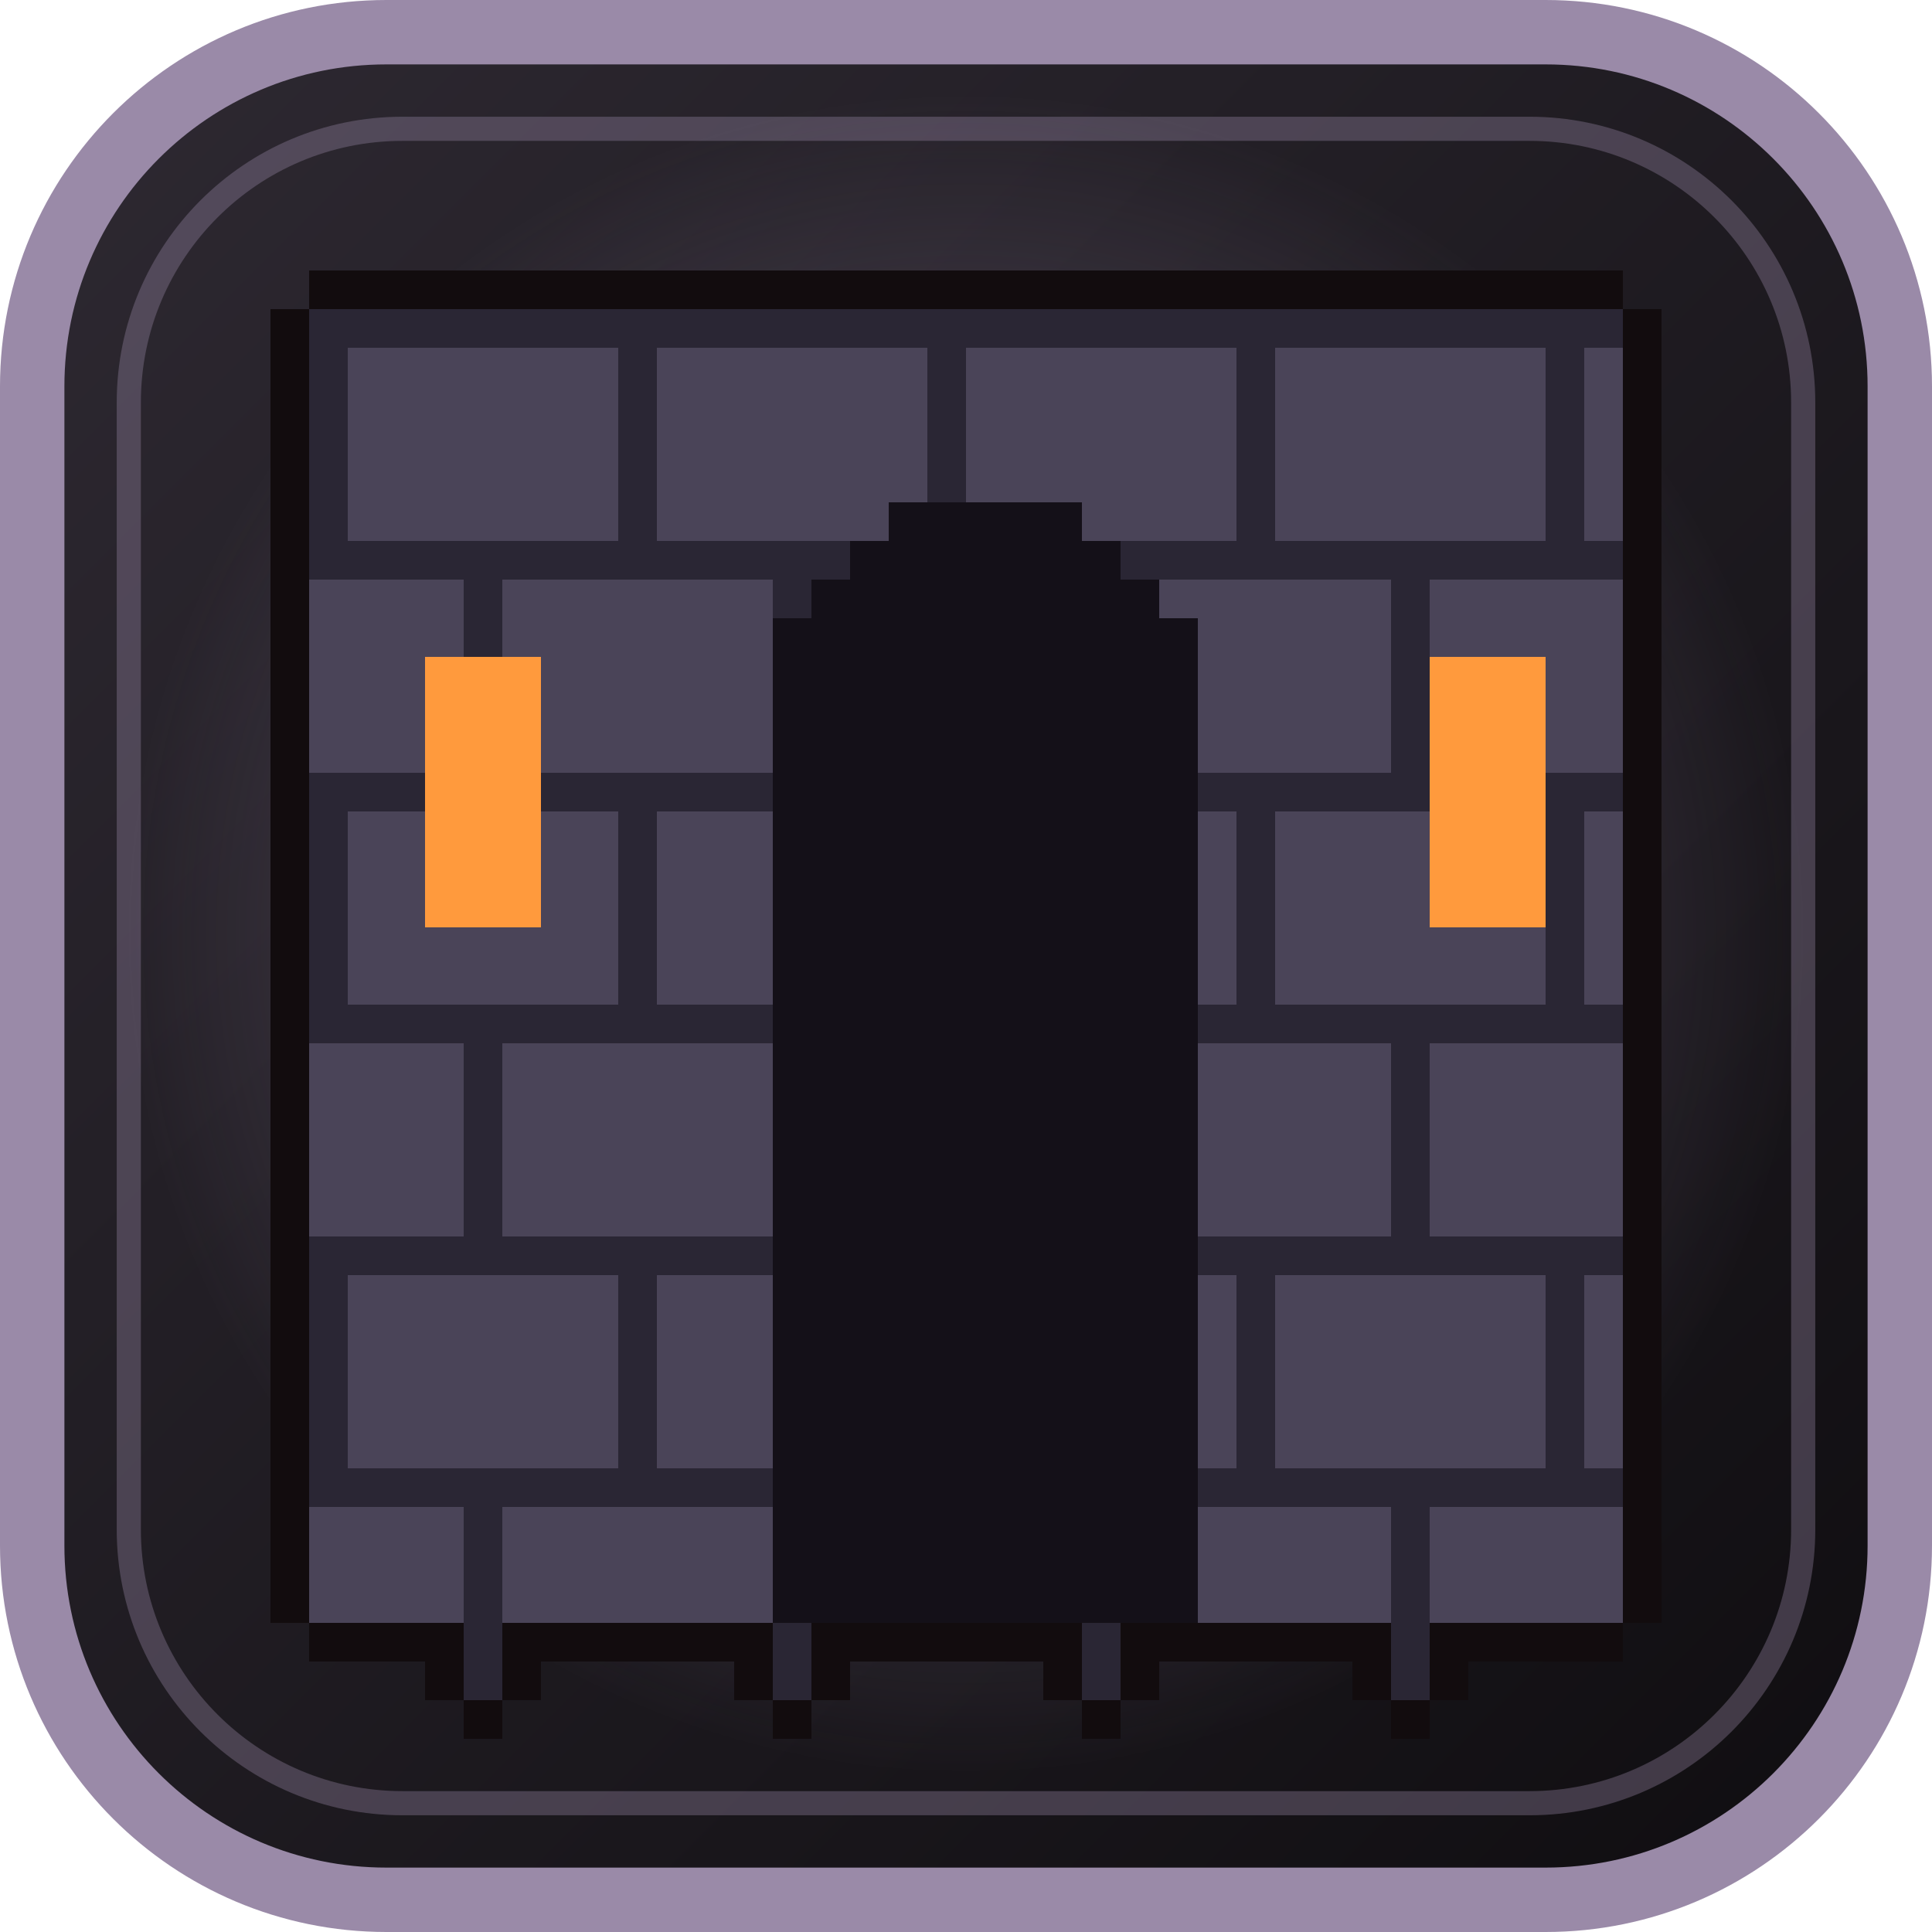
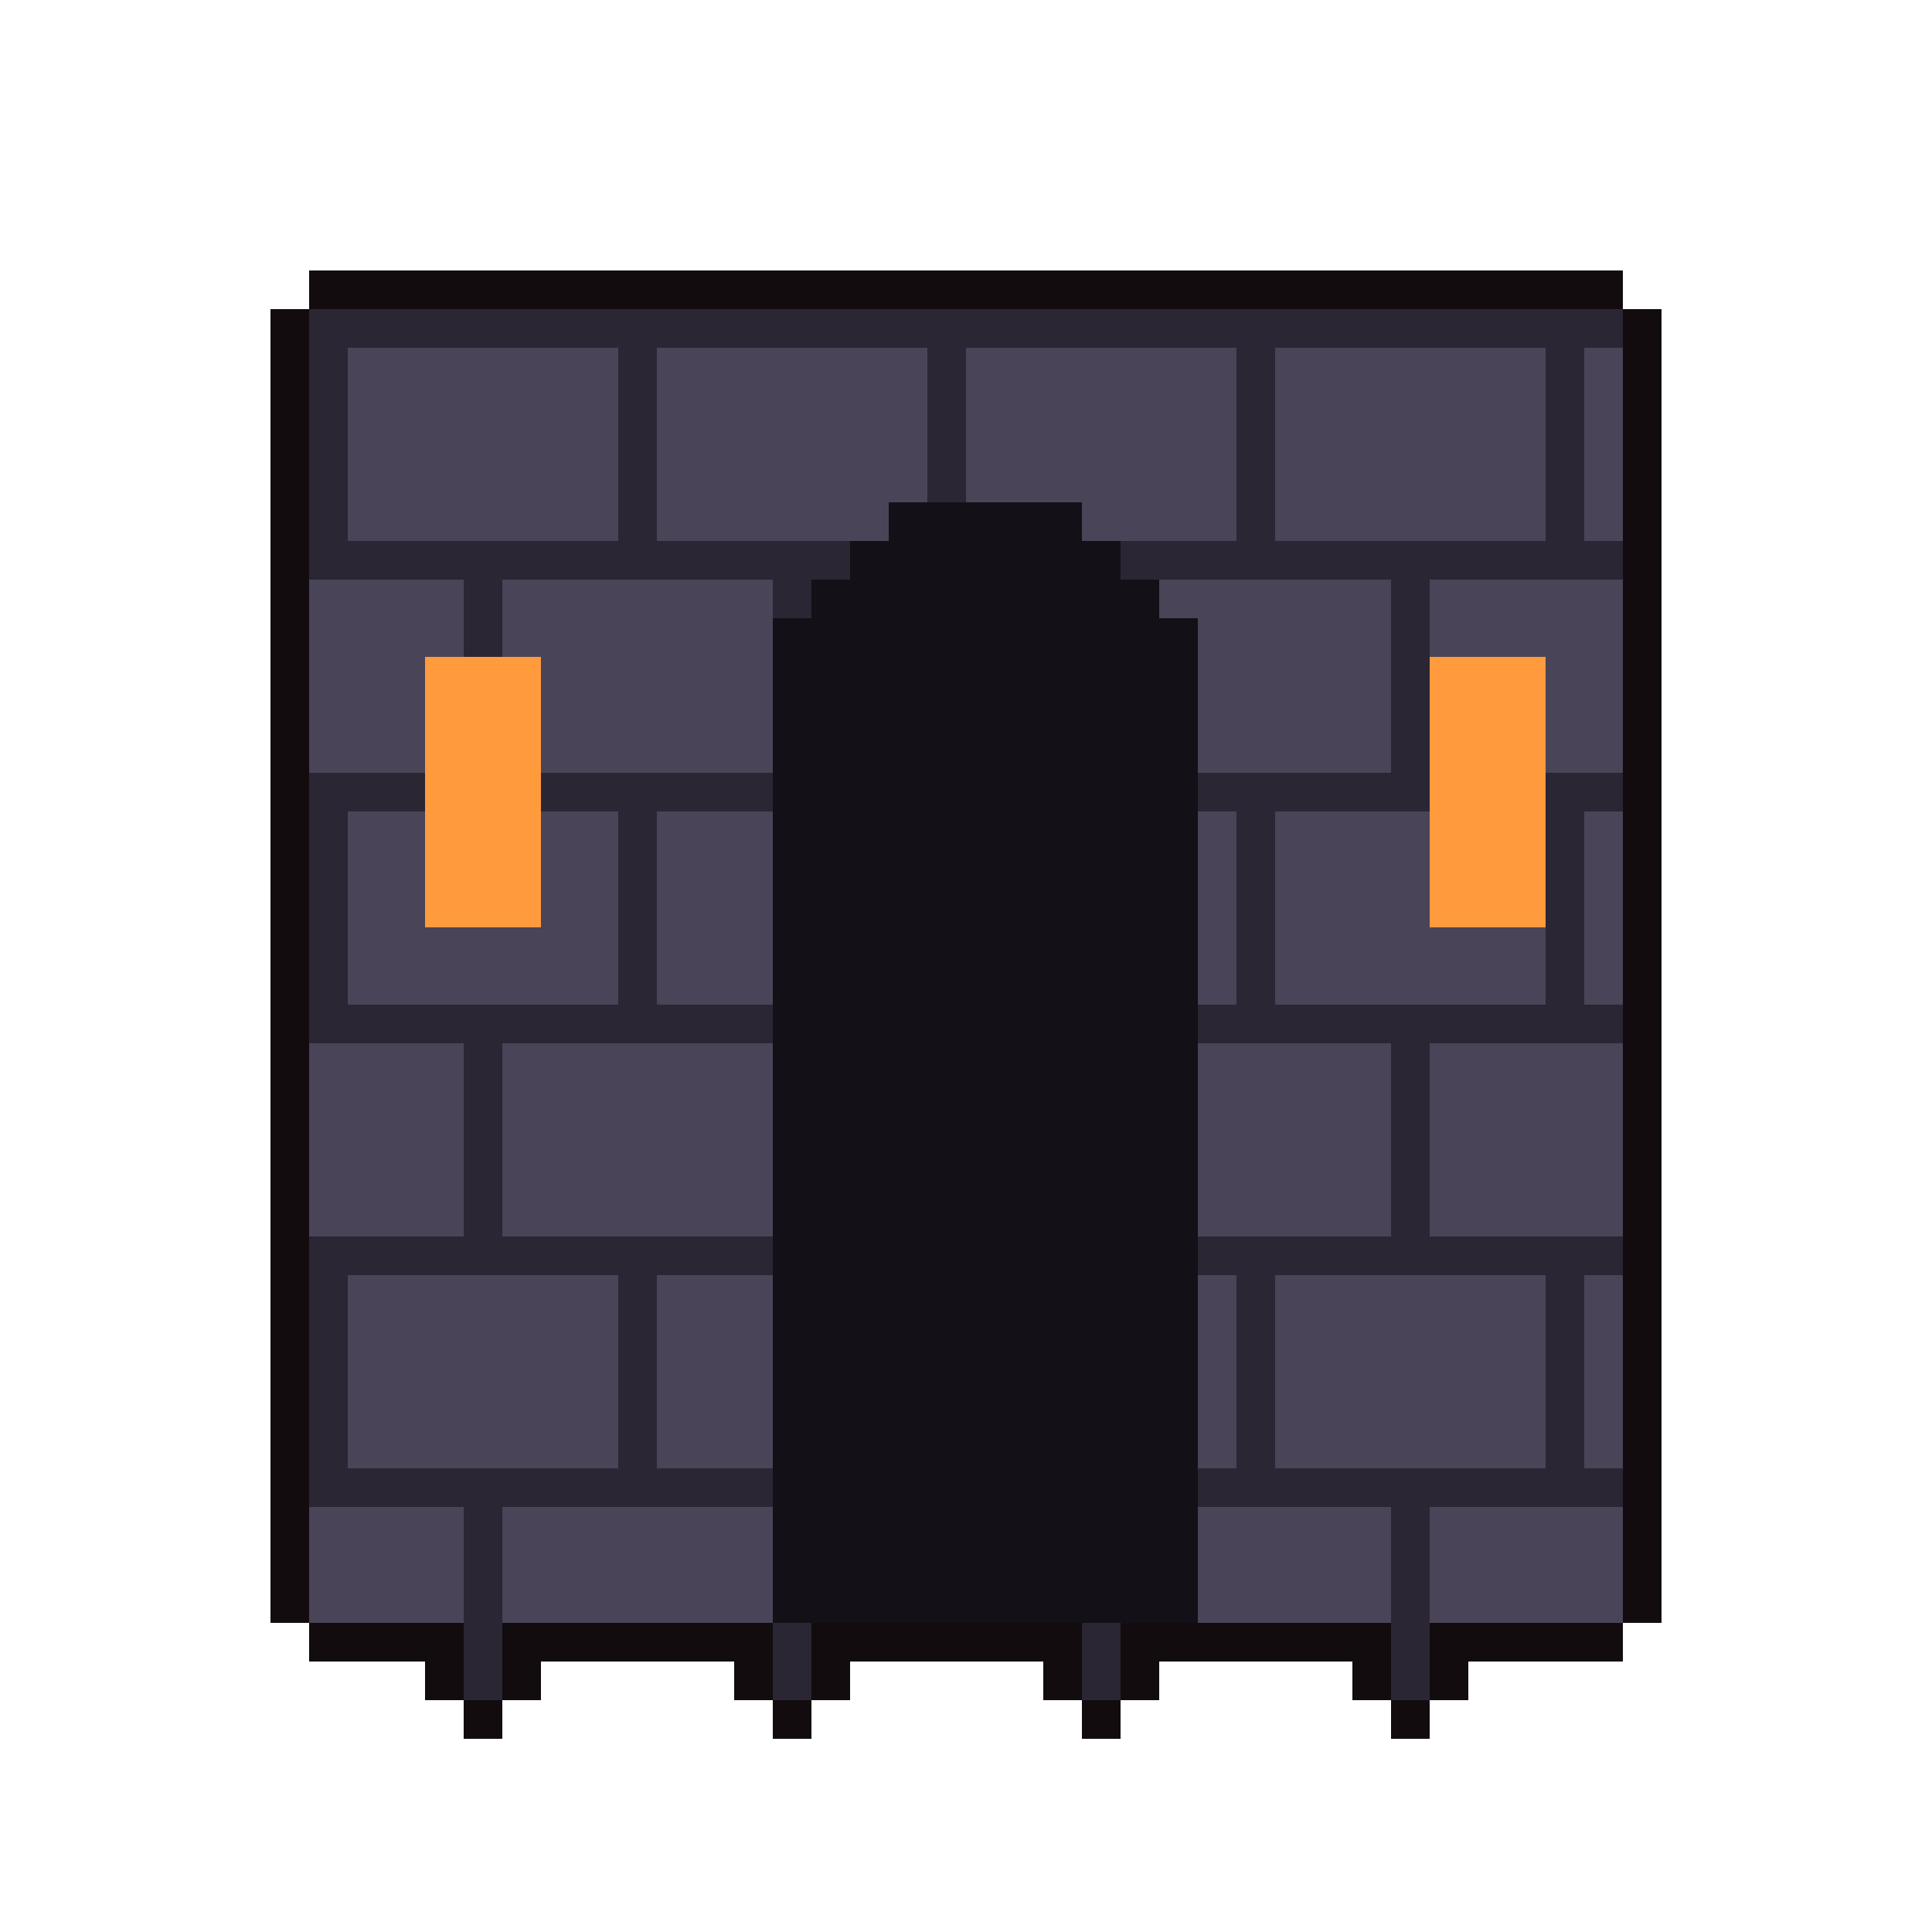
<svg xmlns="http://www.w3.org/2000/svg" viewBox="0 0 120 120">
  <defs>
    <linearGradient id="bmapdungeon" x1="0" y1="0" x2="1" y2="1">
      <stop offset="0" stop-color="#2e2932" />
      <stop offset="1" stop-color="#0f0d10" />
    </linearGradient>
    <radialGradient id="gmapdungeon">
      <stop offset="0" stop-color="#9a8aa8" stop-opacity=".55" />
      <stop offset="1" stop-color="#9a8aa8" stop-opacity="0" />
    </radialGradient>
  </defs>
-   <rect x="2" y="2" width="116" height="116" rx="22" fill="url(#bmapdungeon)" stroke="#9a8aa8" stroke-width="4" />
-   <rect x="8" y="8" width="104" height="104" rx="17" fill="none" stroke="#9a8aa8" stroke-opacity=".35" stroke-width="1.5" />
-   <circle cx="60" cy="58" r="52" fill="url(#gmapdungeon)" />
  <g transform="translate(12 12) scale(2.4)" shape-rendering="crispEdges">
    <path fill="#2a2634" d="M3 3h34v1h-34zM3 4h1v1h-1zM11 4h1v1h-1zM19 4h1v1h-1zM27 4h1v1h-1zM35 4h1v1h-1zM3 5h1v1h-1zM11 5h1v1h-1zM19 5h1v1h-1zM27 5h1v1h-1zM35 5h1v1h-1zM3 6h1v1h-1zM11 6h1v1h-1zM19 6h1v1h-1zM27 6h1v1h-1zM35 6h1v1h-1zM3 7h1v1h-1zM11 7h1v1h-1zM19 7h1v1h-1zM27 7h1v1h-1zM35 7h1v1h-1zM3 8h1v1h-1zM11 8h1v1h-1zM27 8h1v1h-1zM35 8h1v1h-1zM3 9h14v1h-14zM24 9h13v1h-13zM7 10h1v1h-1zM15 10h1v1h-1zM31 10h1v1h-1zM7 11h1v1h-1zM31 11h1v1h-1zM31 12h1v1h-1zM31 13h1v1h-1zM31 14h1v1h-1zM3 15h3v1h-3zM9 15h6v1h-6zM26 15h6v1h-6zM35 15h2v1h-2zM3 16h1v1h-1zM11 16h1v1h-1zM27 16h1v1h-1zM35 16h1v1h-1zM3 17h1v1h-1zM11 17h1v1h-1zM27 17h1v1h-1zM35 17h1v1h-1zM3 18h1v1h-1zM11 18h1v1h-1zM27 18h1v1h-1zM35 18h1v1h-1zM3 19h1v1h-1zM11 19h1v1h-1zM27 19h1v1h-1zM35 19h1v1h-1zM3 20h1v1h-1zM11 20h1v1h-1zM27 20h1v1h-1zM35 20h1v1h-1zM3 21h12v1h-12zM26 21h11v1h-11zM7 22h1v1h-1zM31 22h1v1h-1zM7 23h1v1h-1zM31 23h1v1h-1zM7 24h1v1h-1zM31 24h1v1h-1zM7 25h1v1h-1zM31 25h1v1h-1zM7 26h1v1h-1zM31 26h1v1h-1zM3 27h12v1h-12zM26 27h11v1h-11zM3 28h1v1h-1zM11 28h1v1h-1zM27 28h1v1h-1zM35 28h1v1h-1zM3 29h1v1h-1zM11 29h1v1h-1zM27 29h1v1h-1zM35 29h1v1h-1zM3 30h1v1h-1zM11 30h1v1h-1zM27 30h1v1h-1zM35 30h1v1h-1zM3 31h1v1h-1zM11 31h1v1h-1zM27 31h1v1h-1zM35 31h1v1h-1zM3 32h1v1h-1zM11 32h1v1h-1zM27 32h1v1h-1zM35 32h1v1h-1zM3 33h12v1h-12zM26 33h11v1h-11zM7 34h1v1h-1zM31 34h1v1h-1zM7 35h1v1h-1zM31 35h1v1h-1zM7 36h1v1h-1zM31 36h1v1h-1zM7 37h1v1h-1zM15 37h1v1h-1zM23 37h1v1h-1zM31 37h1v1h-1zM7 38h1v1h-1zM15 38h1v1h-1zM23 38h1v1h-1zM31 38h1v1h-1z" />
    <path fill="#4a4458" d="M4 4h7v1h-7zM12 4h7v1h-7zM20 4h7v1h-7zM28 4h7v1h-7zM36 4h1v1h-1zM4 5h7v1h-7zM12 5h7v1h-7zM20 5h7v1h-7zM28 5h7v1h-7zM36 5h1v1h-1zM4 6h7v1h-7zM12 6h7v1h-7zM20 6h7v1h-7zM28 6h7v1h-7zM36 6h1v1h-1zM4 7h7v1h-7zM12 7h7v1h-7zM20 7h7v1h-7zM28 7h7v1h-7zM36 7h1v1h-1zM4 8h7v1h-7zM12 8h6v1h-6zM23 8h4v1h-4zM28 8h7v1h-7zM36 8h1v1h-1zM3 10h4v1h-4zM8 10h7v1h-7zM25 10h6v1h-6zM32 10h5v1h-5zM3 11h4v1h-4zM8 11h7v1h-7zM26 11h5v1h-5zM32 11h5v1h-5zM3 12h3v1h-3zM9 12h6v1h-6zM26 12h5v1h-5zM35 12h2v1h-2zM3 13h3v1h-3zM9 13h6v1h-6zM26 13h5v1h-5zM35 13h2v1h-2zM3 14h3v1h-3zM9 14h6v1h-6zM26 14h5v1h-5zM35 14h2v1h-2zM4 16h2v1h-2zM9 16h2v1h-2zM12 16h3v1h-3zM26 16h1v1h-1zM28 16h4v1h-4zM36 16h1v1h-1zM4 17h2v1h-2zM9 17h2v1h-2zM12 17h3v1h-3zM26 17h1v1h-1zM28 17h4v1h-4zM36 17h1v1h-1zM4 18h2v1h-2zM9 18h2v1h-2zM12 18h3v1h-3zM26 18h1v1h-1zM28 18h4v1h-4zM36 18h1v1h-1zM4 19h7v1h-7zM12 19h3v1h-3zM26 19h1v1h-1zM28 19h7v1h-7zM36 19h1v1h-1zM4 20h7v1h-7zM12 20h3v1h-3zM26 20h1v1h-1zM28 20h7v1h-7zM36 20h1v1h-1zM3 22h4v1h-4zM8 22h7v1h-7zM26 22h5v1h-5zM32 22h5v1h-5zM3 23h4v1h-4zM8 23h7v1h-7zM26 23h5v1h-5zM32 23h5v1h-5zM3 24h4v1h-4zM8 24h7v1h-7zM26 24h5v1h-5zM32 24h5v1h-5zM3 25h4v1h-4zM8 25h7v1h-7zM26 25h5v1h-5zM32 25h5v1h-5zM3 26h4v1h-4zM8 26h7v1h-7zM26 26h5v1h-5zM32 26h5v1h-5zM4 28h7v1h-7zM12 28h3v1h-3zM26 28h1v1h-1zM28 28h7v1h-7zM36 28h1v1h-1zM4 29h7v1h-7zM12 29h3v1h-3zM26 29h1v1h-1zM28 29h7v1h-7zM36 29h1v1h-1zM4 30h7v1h-7zM12 30h3v1h-3zM26 30h1v1h-1zM28 30h7v1h-7zM36 30h1v1h-1zM4 31h7v1h-7zM12 31h3v1h-3zM26 31h1v1h-1zM28 31h7v1h-7zM36 31h1v1h-1zM4 32h7v1h-7zM12 32h3v1h-3zM26 32h1v1h-1zM28 32h7v1h-7zM36 32h1v1h-1zM3 34h4v1h-4zM8 34h7v1h-7zM26 34h5v1h-5zM32 34h5v1h-5zM3 35h4v1h-4zM8 35h7v1h-7zM26 35h5v1h-5zM32 35h5v1h-5zM3 36h4v1h-4zM8 36h7v1h-7zM26 36h5v1h-5zM32 36h5v1h-5z" />
    <path fill="#141018" d="M18 8h5v1h-5zM17 9h7v1h-7zM16 10h9v1h-9zM15 11h11v1h-11zM15 12h11v1h-11zM15 13h11v1h-11zM15 14h11v1h-11zM15 15h11v1h-11zM15 16h11v1h-11zM15 17h11v1h-11zM15 18h11v1h-11zM15 19h11v1h-11zM15 20h11v1h-11zM15 21h11v1h-11zM15 22h11v1h-11zM15 23h11v1h-11zM15 24h11v1h-11zM15 25h11v1h-11zM15 26h11v1h-11zM15 27h11v1h-11zM15 28h11v1h-11zM15 29h11v1h-11zM15 30h11v1h-11zM15 31h11v1h-11zM15 32h11v1h-11zM15 33h11v1h-11zM15 34h11v1h-11zM15 35h11v1h-11zM15 36h11v1h-11z" />
    <path fill="#ff9a3d" d="M6 12h3v1h-3zM32 12h3v1h-3zM6 13h3v1h-3zM32 13h3v1h-3zM6 14h3v1h-3zM32 14h3v1h-3zM6 15h3v1h-3zM32 15h3v1h-3zM6 16h3v1h-3zM32 16h3v1h-3zM6 17h3v1h-3zM32 17h3v1h-3zM6 18h3v1h-3zM32 18h3v1h-3z" />
    <path fill="#120c0e" d="M3 2h34v1h-34zM2 3h1v1h-1zM37 3h1v1h-1zM2 4h1v1h-1zM37 4h1v1h-1zM2 5h1v1h-1zM37 5h1v1h-1zM2 6h1v1h-1zM37 6h1v1h-1zM2 7h1v1h-1zM37 7h1v1h-1zM2 8h1v1h-1zM37 8h1v1h-1zM2 9h1v1h-1zM37 9h1v1h-1zM2 10h1v1h-1zM37 10h1v1h-1zM2 11h1v1h-1zM37 11h1v1h-1zM2 12h1v1h-1zM37 12h1v1h-1zM2 13h1v1h-1zM37 13h1v1h-1zM2 14h1v1h-1zM37 14h1v1h-1zM2 15h1v1h-1zM37 15h1v1h-1zM2 16h1v1h-1zM37 16h1v1h-1zM2 17h1v1h-1zM37 17h1v1h-1zM2 18h1v1h-1zM37 18h1v1h-1zM2 19h1v1h-1zM37 19h1v1h-1zM2 20h1v1h-1zM37 20h1v1h-1zM2 21h1v1h-1zM37 21h1v1h-1zM2 22h1v1h-1zM37 22h1v1h-1zM2 23h1v1h-1zM37 23h1v1h-1zM2 24h1v1h-1zM37 24h1v1h-1zM2 25h1v1h-1zM37 25h1v1h-1zM2 26h1v1h-1zM37 26h1v1h-1zM2 27h1v1h-1zM37 27h1v1h-1zM2 28h1v1h-1zM37 28h1v1h-1zM2 29h1v1h-1zM37 29h1v1h-1zM2 30h1v1h-1zM37 30h1v1h-1zM2 31h1v1h-1zM37 31h1v1h-1zM2 32h1v1h-1zM37 32h1v1h-1zM2 33h1v1h-1zM37 33h1v1h-1zM2 34h1v1h-1zM37 34h1v1h-1zM2 35h1v1h-1zM37 35h1v1h-1zM2 36h1v1h-1zM37 36h1v1h-1zM3 37h4v1h-4zM8 37h7v1h-7zM16 37h7v1h-7zM24 37h7v1h-7zM32 37h5v1h-5zM6 38h1v1h-1zM8 38h1v1h-1zM14 38h1v1h-1zM16 38h1v1h-1zM22 38h1v1h-1zM24 38h1v1h-1zM30 38h1v1h-1zM32 38h1v1h-1zM7 39h1v1h-1zM15 39h1v1h-1zM23 39h1v1h-1zM31 39h1v1h-1z" />
  </g>
</svg>
